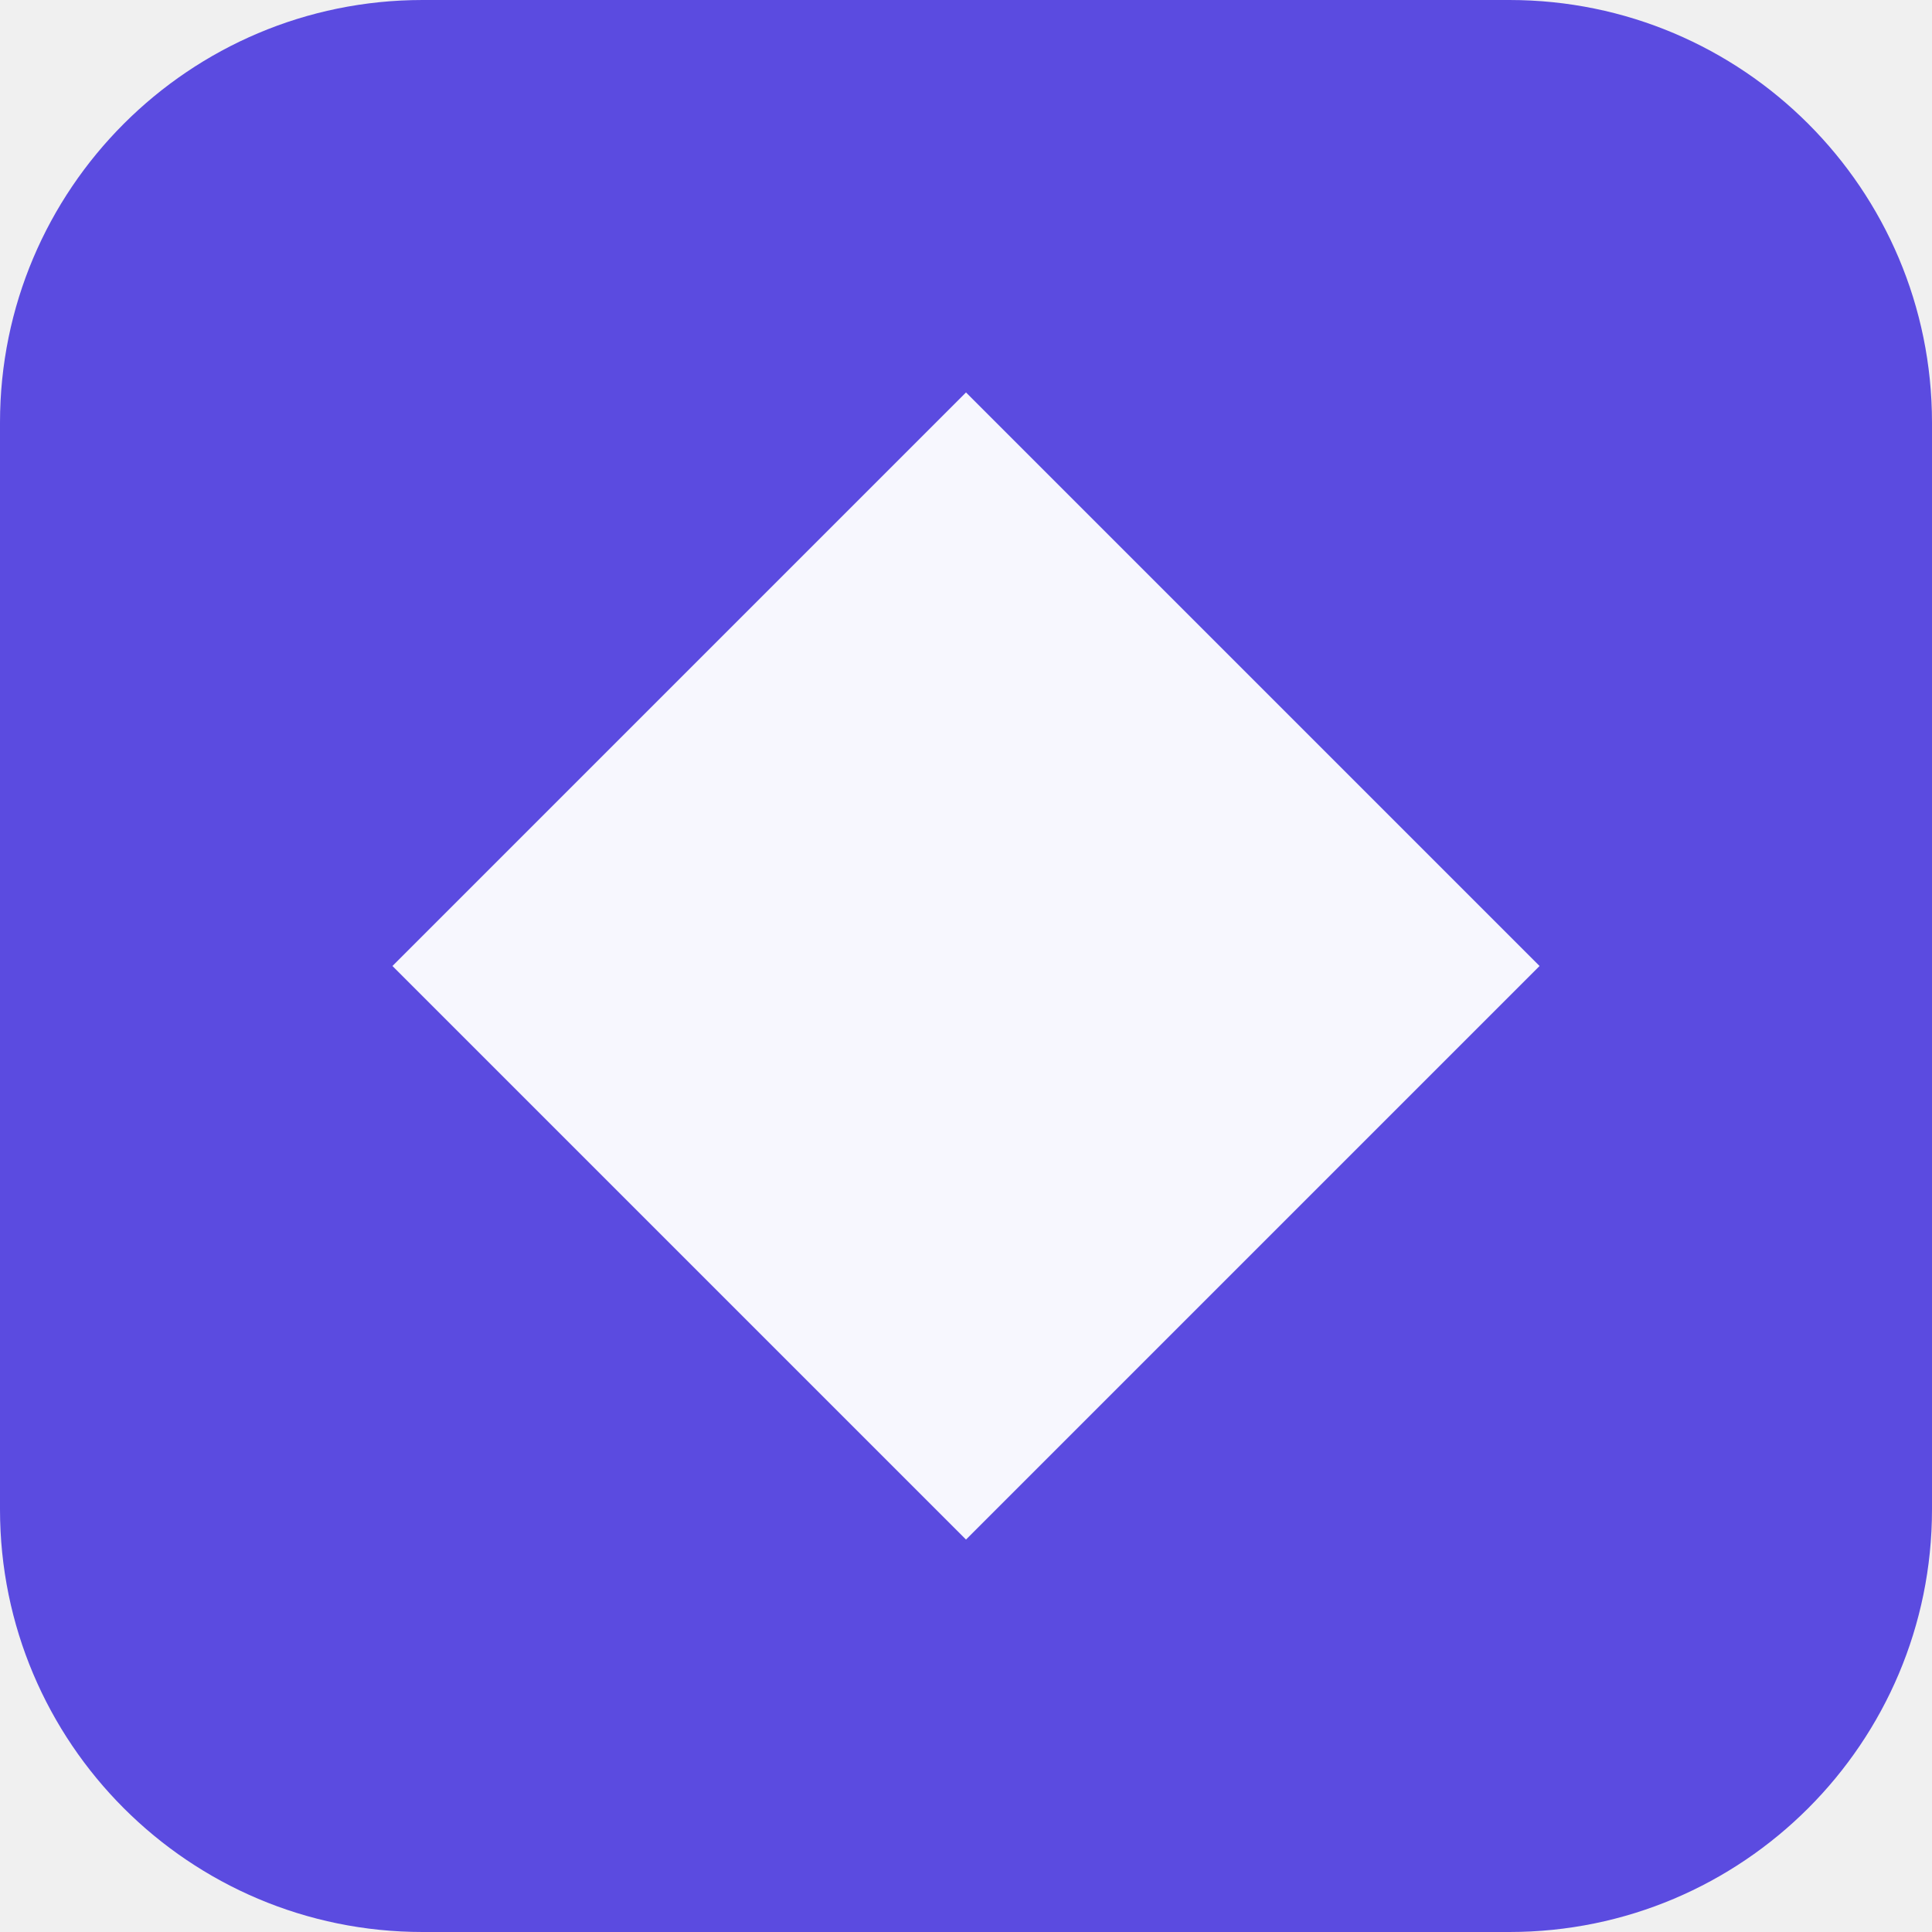
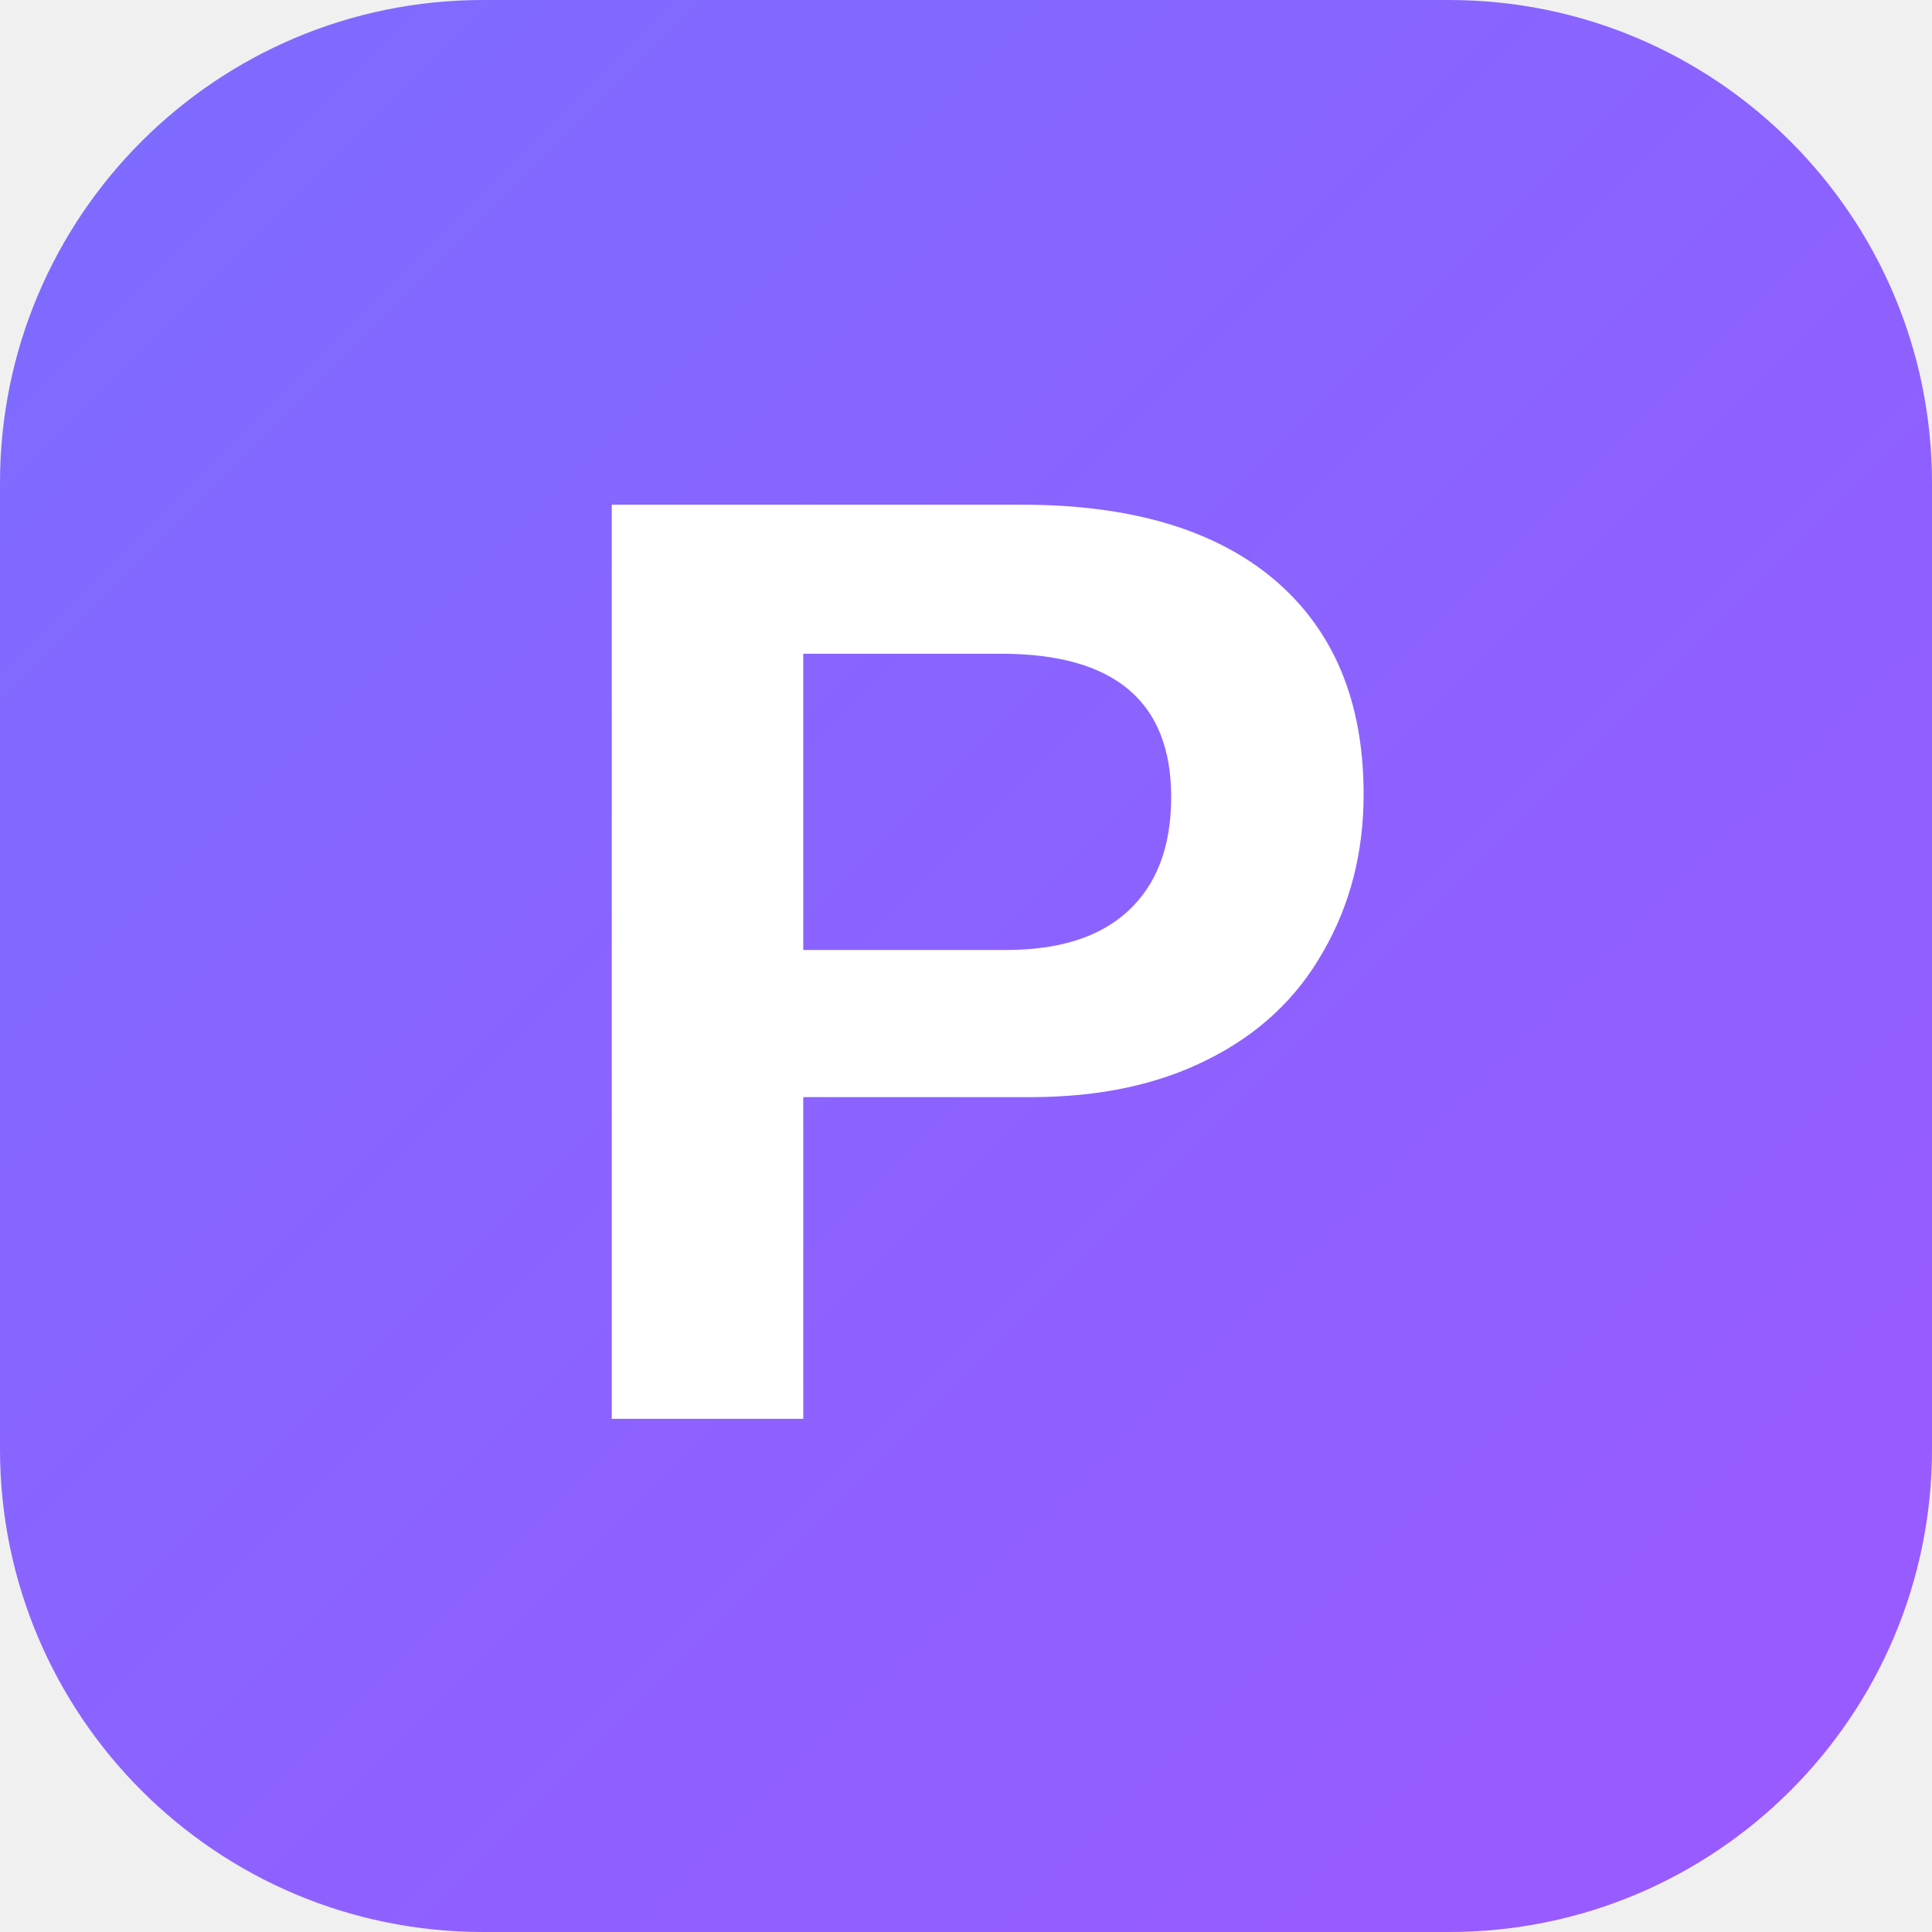
<svg xmlns="http://www.w3.org/2000/svg" viewBox="0 0 32 32">
-   <rect width="32" height="32" rx="7" fill="#5b4be0" />
-   <path d="M16 6.5l9.5 9.5-9.5 9.5L6.5 16z" fill="#ffffff" opacity="0.95" />
+   <defs>
+     <linearGradient id="g" x1="0" y1="0" x2="1" y2="1">
+       <stop offset="0" stop-color="#7c6cff" />
+       <stop offset="1" stop-color="#9b59ff" />
+     </linearGradient>
+   </defs>
+   <rect width="32" height="32" rx="8" fill="url(#g)" />
+   <text x="16" y="23.5" text-anchor="middle" font-family="'Bricolage Grotesque','Helvetica Neue',Arial,sans-serif" font-weight="800" font-size="22" fill="#ffffff">P</text>
</svg>
